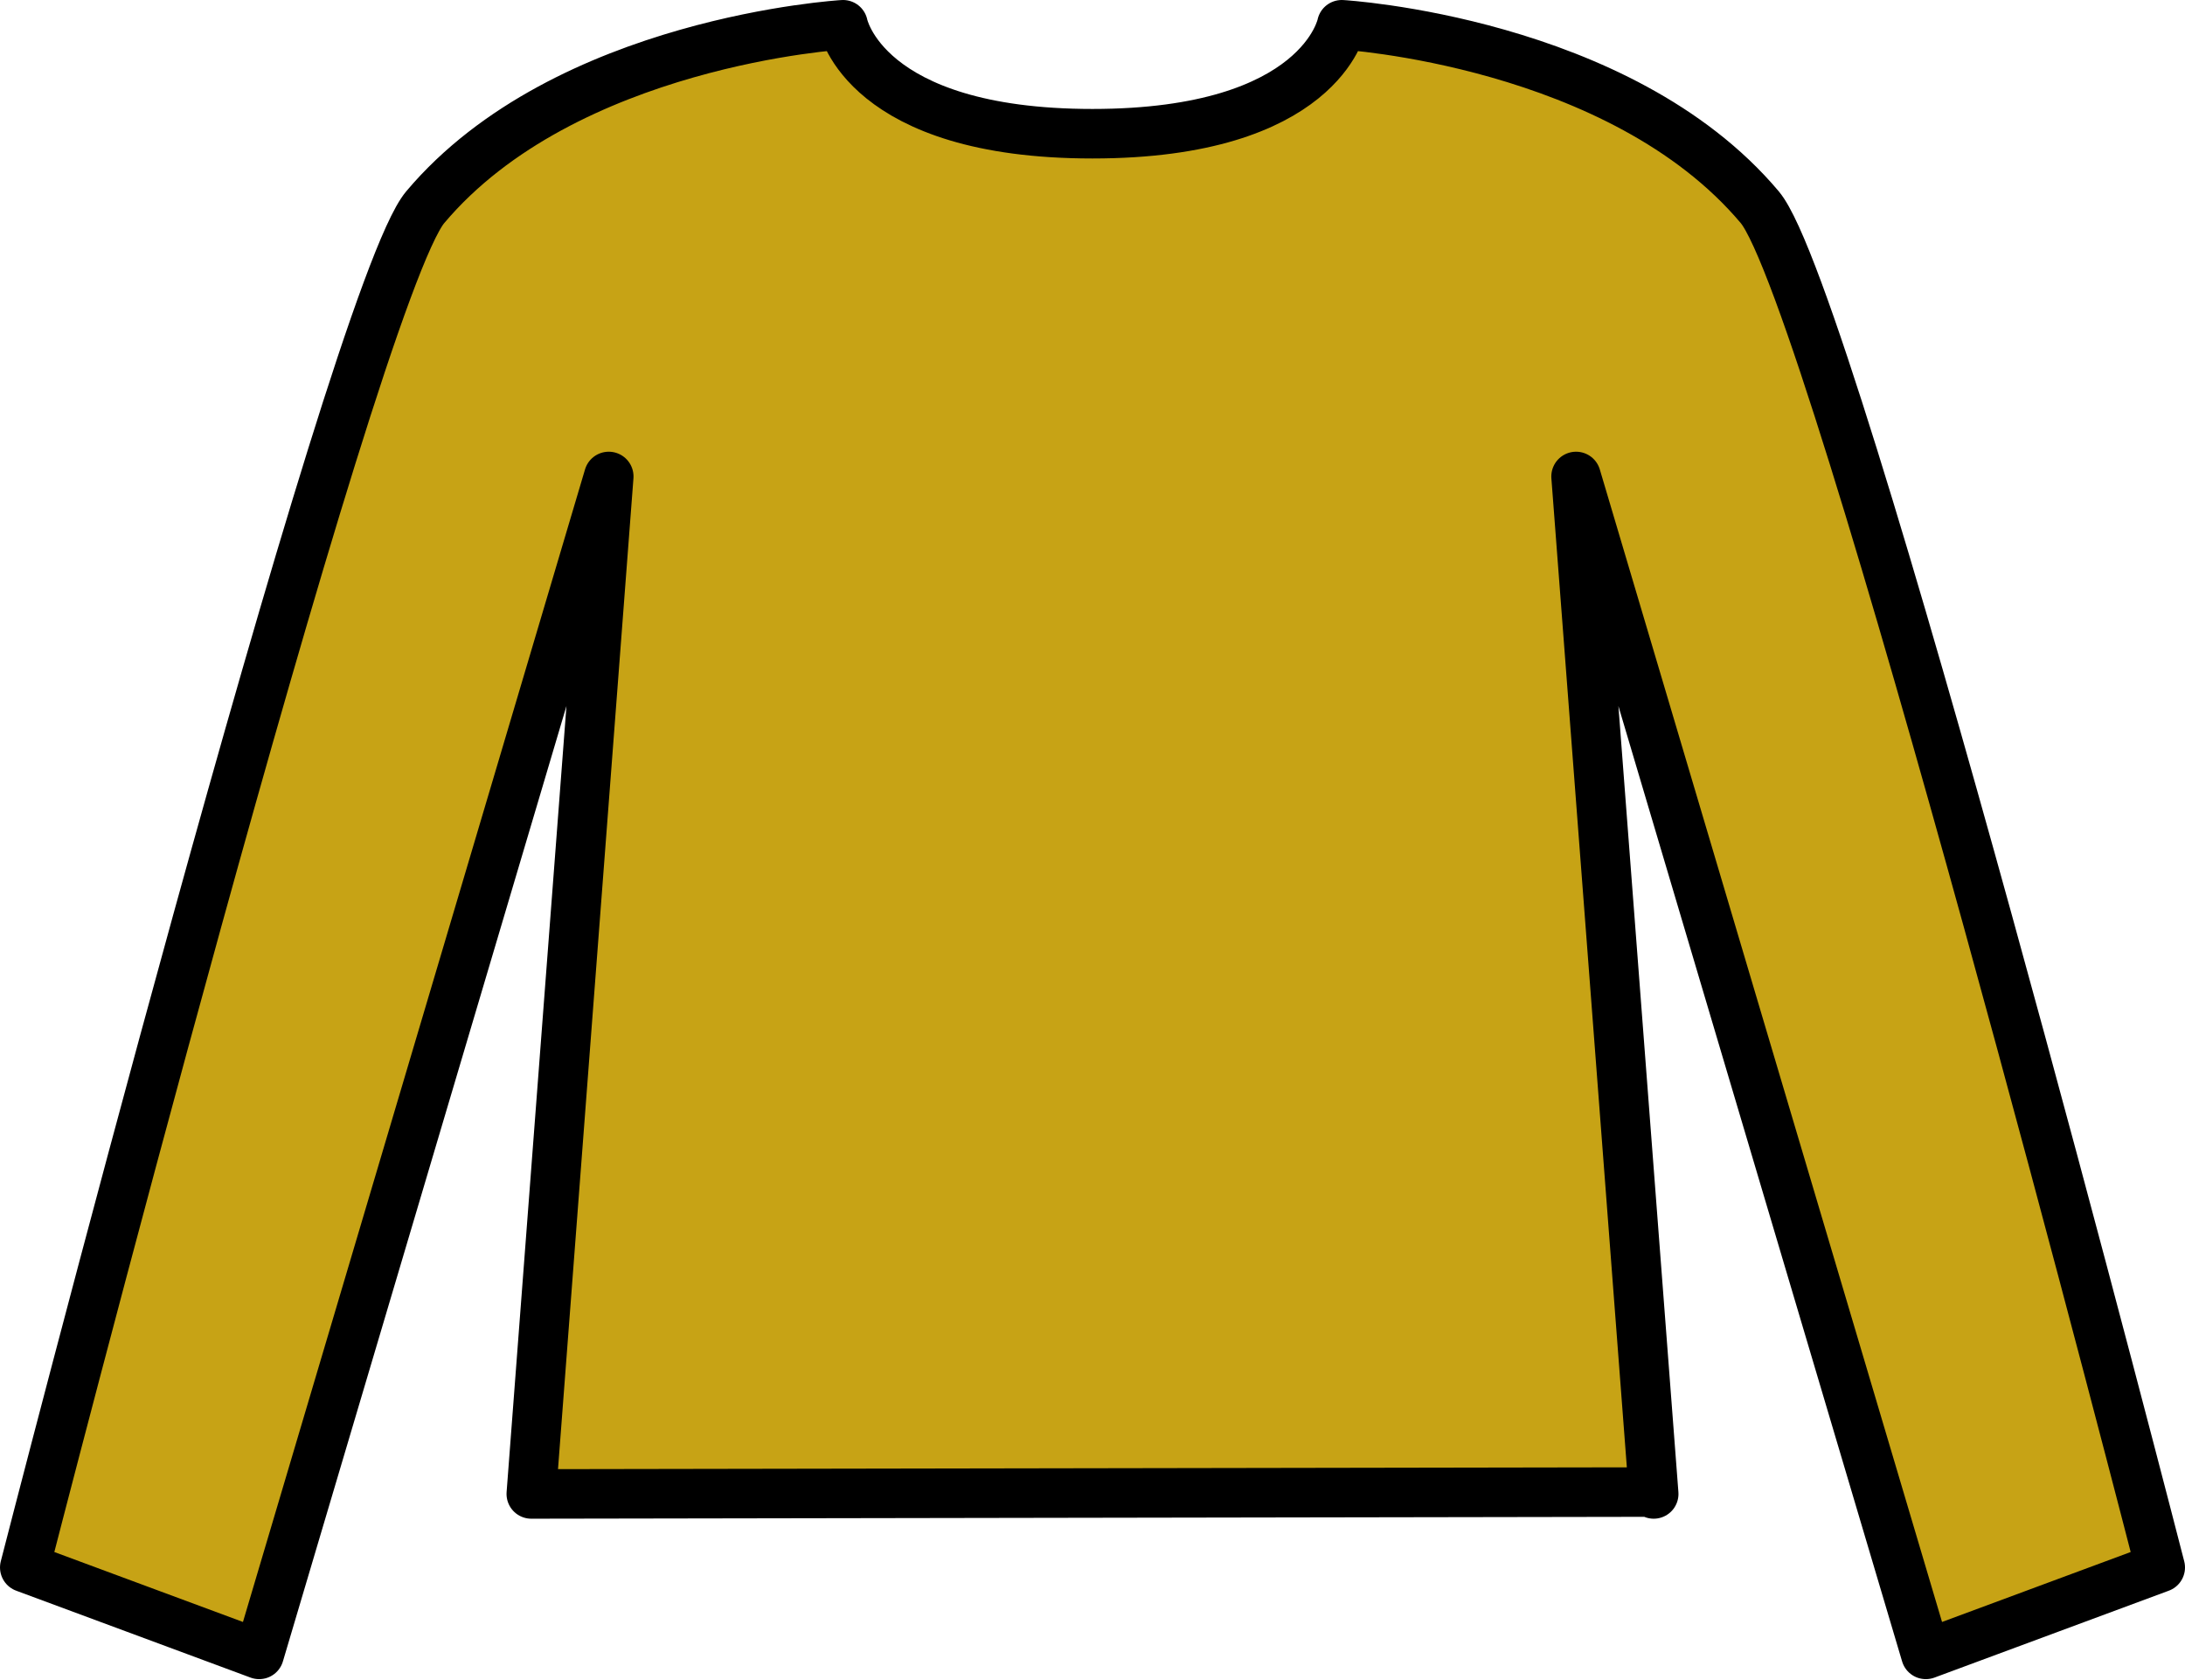
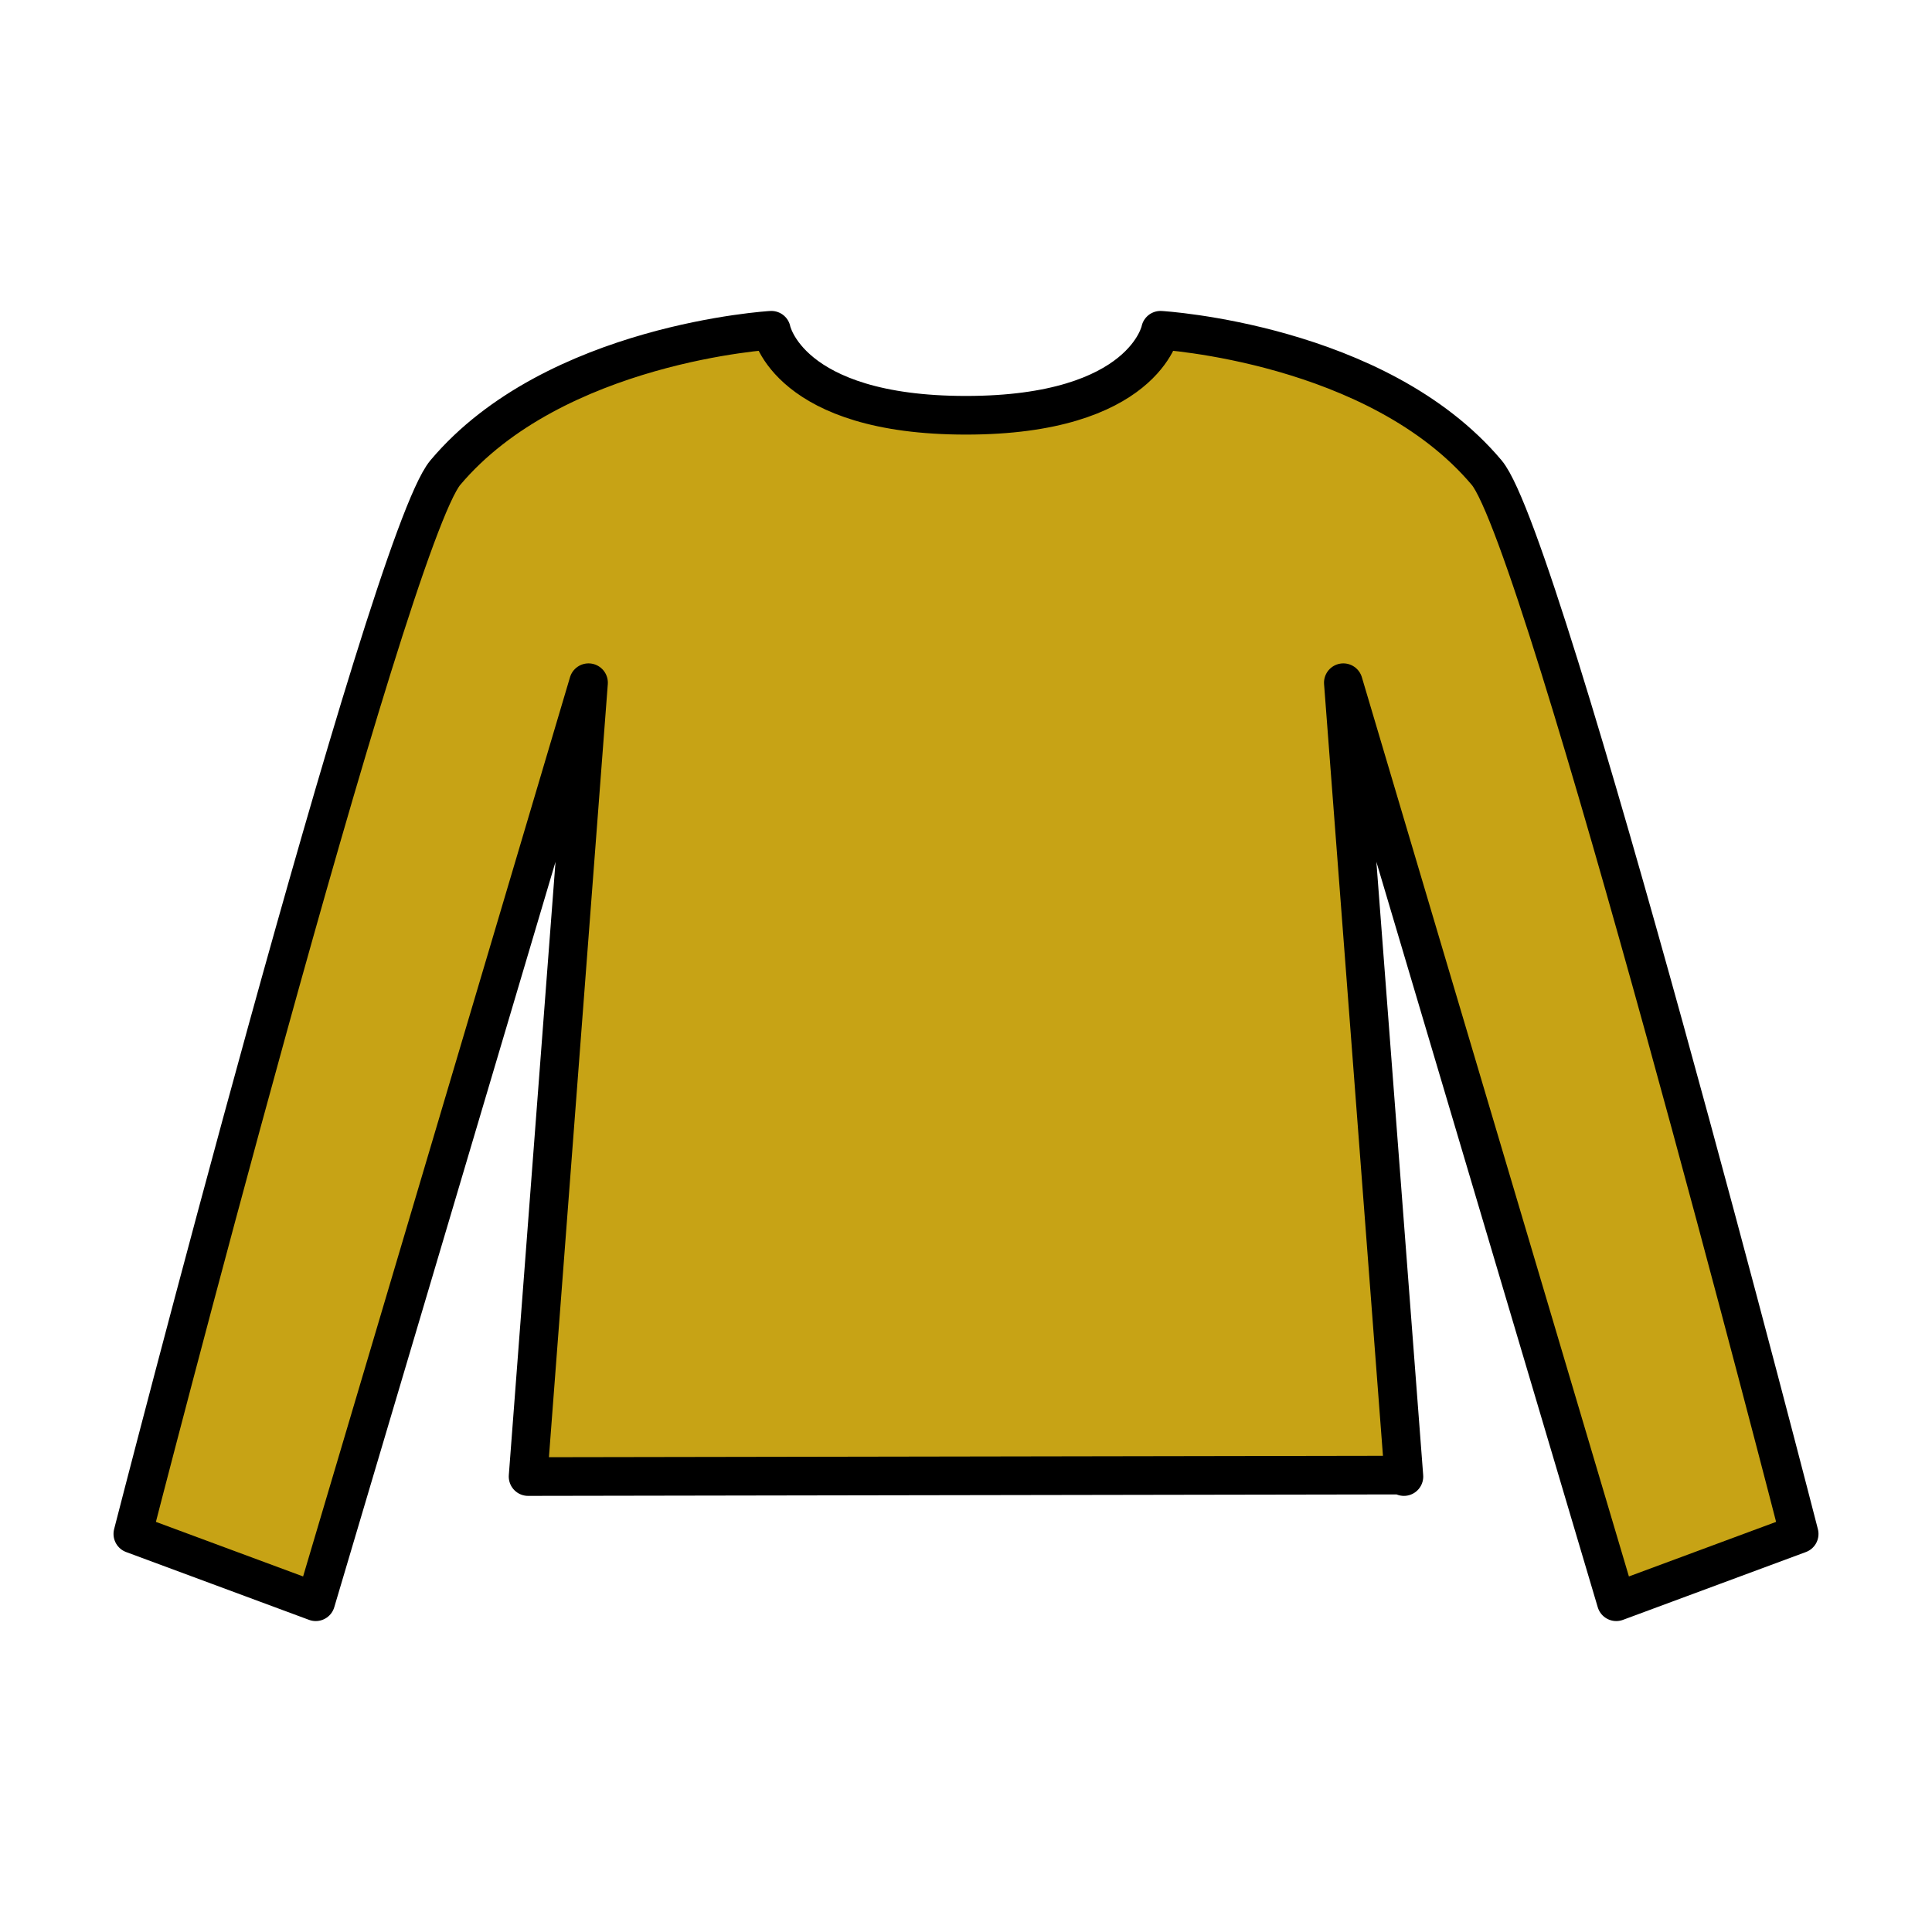
- <svg xmlns="http://www.w3.org/2000/svg" version="1.1" id="Layer_1" x="0px" y="0px" width="441.248px" height="339.058px" viewBox="319.859 459 441.248 339.058" enable-background="new 319.859 459 441.248 339.058" xml:space="preserve">
+ <svg xmlns="http://www.w3.org/2000/svg" version="1.1" id="Layer_1" x="0px" y="0px" width="500px" height="500px" viewBox="290.483 378.529 500 500" enable-background="new 290.483 378.529 500 500" xml:space="preserve">
  <g id="Layer_4" display="none">
    <rect x="-4.5" y="-295.326" display="inline" fill="#FFE9AB" width="1080" height="1920" />
  </g>
  <g id="Layer_1_1_" display="none">
    <ellipse display="inline" fill="#9B907E" cx="540.083" cy="1245" rx="242.387" ry="31" />
    <g display="inline">
-       <path fill="#FBF5B9" stroke="#000000" stroke-width="10" stroke-linecap="round" stroke-linejoin="round" stroke-miterlimit="10" d="    M327.141,786.578c17.041-61.859,58.59-219.858,66.01-251.22c8.31-35.115,34.722-53.751,60.384-62.75    c12.34-4.327,26.81-4.902,38.981-5.608C504.689,466.293,509,452,509,448.5s0-19.5,0-19.5h64c0,0,0,16,0,19.5    s5.098,17.793,17.271,18.5c12.172,0.707,24.942,1.281,37.282,5.608c25.662,8.999,51.816,27.635,60.127,62.75    c7.42,31.36,48.839,189.359,65.88,251.22c0,0,21.948,47.104,5.409,74.824c-19.747,33.098-38.778,7.098-35.778-5.902    c3.966-17.184,4.982-31-2.018-34s-6.844,30-18.844,28s11.304-49.9,11.304-49.9c-18.696-62.615-75.847-244.389-75.847-244.389    L653.573,761l-10.089,440.5c0,0,57.698,20.166,60.783,40.061c3.086,19.896-27.486,18.107-43.97,16.558S583.382,1233,583.382,1233    l-0.17-334.281c0-30.77-14.092-65.719-42.925-65.719c-28.834,0-42.801,34.949-42.801,65.719L497.44,1233    c0,0-60.436,23.566-76.917,25.117c-16.482,1.551-47.056,3.338-43.971-16.558c3.085-19.895,60.784-40.061,60.784-40.061    L427.125,761l15.662-205.789c0,0-57.147,181.772-75.845,244.389c0,0,23.308,47.9,11.308,49.9s-11.835-31-18.835-28    s-5.967,16.816-2.001,34c3,13-15.999,39-35.746,5.902C305.128,833.682,327.141,786.578,327.141,786.578z" />
+       <path fill="#FBF5B9" stroke="#000000" stroke-width="10" stroke-linecap="round" stroke-linejoin="round" stroke-miterlimit="10" d="    M327.141,786.578c17.041-61.859,58.59-219.858,66.011-251.22c8.31-35.115,34.722-53.751,60.384-62.75    c12.34-4.327,26.81-4.902,38.98-5.608C504.689,466.293,509,452,509,448.5s0-19.5,0-19.5h64c0,0,0,16,0,19.5    s5.098,17.793,17.271,18.5c12.172,0.707,24.941,1.281,37.281,5.608c25.662,8.999,51.816,27.635,60.127,62.75    c7.42,31.359,48.839,189.358,65.88,251.22c0,0,21.948,47.104,5.409,74.824c-19.747,33.098-38.777,7.098-35.777-5.902    c3.966-17.184,4.981-31-2.019-34s-6.844,30-18.844,28s11.304-49.9,11.304-49.9c-18.695-62.614-75.847-244.389-75.847-244.389    L653.573,761l-10.089,440.5c0,0,57.697,20.166,60.782,40.061c3.087,19.896-27.485,18.107-43.97,16.559S583.382,1233,583.382,1233    l-0.17-334.281c0-30.77-14.092-65.719-42.925-65.719c-28.834,0-42.801,34.949-42.801,65.719L497.44,1233    c0,0-60.437,23.566-76.917,25.117c-16.482,1.551-47.057,3.338-43.972-16.559c3.085-19.895,60.784-40.061,60.784-40.061    L427.125,761l15.662-205.789c0,0-57.147,181.772-75.845,244.389c0,0,23.308,47.9,11.308,49.9s-11.835-31-18.835-28    s-5.967,16.816-2.001,34c3,13-15.999,39-35.746,5.902C305.128,833.681,327.141,786.578,327.141,786.578z" />
      <g>
-         <path fill="#FBF5B9" stroke="#000000" stroke-width="10" stroke-miterlimit="10" d="M636.75,259.036     c0-48.345-37.412-87.036-97.566-87.036C479.027,172,443,210,443,259.036v68.43c0,48.702,37.029,108.036,95.279,108.036     c58.248,0,97.505-59.691,97.505-108.036L636.75,259.036z" />
+         <path fill="#FBF5B9" stroke="#000000" stroke-width="10" stroke-miterlimit="10" d="M636.75,259.036     c0-48.345-37.412-87.036-97.566-87.036C479.027,172,443,210,443,259.036v68.43c0,48.702,37.029,108.036,95.279,108.036     c58.248,0,97.505-59.69,97.505-108.036L636.75,259.036z" />
        <g>
-           <path fill="#FBF5B9" stroke="#000000" stroke-width="10" stroke-miterlimit="10" d="M637,338.595      c14,0,24.418-10.933,24.418-24.418c0-13.486-10.418-24.419-24.418-24.419V338.595z" />
-           <path fill="#FBF5B9" stroke="#000000" stroke-width="10" stroke-miterlimit="10" d="M441,289.758      c-14,0-24.418,10.933-24.418,24.418c0,13.486,10.418,24.419,24.418,24.419V289.758z" />
+           <path fill="#FBF5B9" stroke="#000000" stroke-width="10" stroke-miterlimit="10" d="M637,338.594      c14,0,24.418-10.933,24.418-24.418S651,289.758,637,289.758V338.594z" />
+           <path fill="#FBF5B9" stroke="#000000" stroke-width="10" stroke-miterlimit="10" d="M441,289.758      c-14,0-24.418,10.934-24.418,24.418c0,13.486,10.418,24.419,24.418,24.419V289.758z" />
        </g>
      </g>
    </g>
-     <path display="inline" fill="#FBF5B9" stroke="#000000" stroke-width="10" stroke-miterlimit="10" d="M-6021.306-5894.964   c0-48.345-37.384-87.536-97.539-87.536S-6215-5945-6215-5895.964v68.43c0,48.702,37.002,108.536,95.251,108.536   s97.491-59.191,97.491-107.536L-6021.306-5894.964z" />
+     <path display="inline" fill="#FBF5B9" stroke="#000000" stroke-width="10" stroke-miterlimit="10" d="M-6021.306-5894.964   c0-48.345-37.384-87.536-97.539-87.536S-6215-5945-6215-5895.964v68.431c0,48.702,37.002,108.536,95.251,108.536   s97.491-59.191,97.491-107.536L-6021.306-5894.964z" />
  </g>
  <g id="Layer_2" display="none">
-     <path display="inline" fill="#754C24" stroke="#000000" stroke-width="10" stroke-linecap="round" stroke-linejoin="round" stroke-miterlimit="10" d="   M470,172c-1.311-6.322-6.079-22.664,5-24.044c6.059-0.755,12.198,9.603,15.777,13.267c17.732,18.154,86.859-1.503,109.052,8.754   c19.728,9.119,31.882,22.419,40.167,42.075c6.275,14.888,14.534,44.188-5.95,52.742c-16.373,6.838-24.779-1.988-25.046-16.503   c-0.234-12.748-18.205-23.6-30.399-9.29c-19.601,23-59.646,17.887-33.624,0.943C571,223,517.621,223.567,507.994,238.246   c-5.438,8.291-15.704,24.363-27.842,21.603c-0.17-11.817,5.395-22.6,8.924-33.649c2.673-8.369-33.295,35.596-50.742,36.801   c-20.789,1.436,11.464-41.9,11.464-41.9S416.34,266,419.17,232S470,172,470,172z" />
+     <path display="inline" fill="#754C24" stroke="#000000" stroke-width="10" stroke-linecap="round" stroke-linejoin="round" stroke-miterlimit="10" d="   M470,172c-1.311-6.322-6.079-22.664,5-24.044c6.059-0.755,12.198,9.604,15.777,13.268c17.731,18.153,86.858-1.504,109.052,8.754   c19.728,9.118,31.882,22.419,40.167,42.074c6.275,14.889,14.534,44.188-5.95,52.742c-16.373,6.838-24.779-1.988-25.046-16.503   c-0.234-12.748-18.205-23.6-30.399-9.29c-19.601,23-59.646,17.887-33.624,0.943C571,223,517.621,223.567,507.994,238.246   c-5.438,8.291-15.704,24.363-27.842,21.604c-0.17-11.817,5.395-22.601,8.924-33.649c2.673-8.369-33.295,35.596-50.742,36.801   c-20.789,1.437,11.464-41.899,11.464-41.899S416.34,266,419.17,232S470,172,470,172z" />
    <g display="inline">
      <circle fill="#FBF5B9" stroke="#000000" stroke-width="10" stroke-linecap="round" stroke-linejoin="round" stroke-miterlimit="10" cx="498.5" cy="299.5" r="3.5" />
      <circle fill="#FBF5B9" stroke="#000000" stroke-width="10" stroke-linecap="round" stroke-linejoin="round" stroke-miterlimit="10" cx="581.5" cy="299.5" r="3.5" />
-       <path fill="none" stroke="#000000" stroke-width="10" stroke-linecap="round" stroke-linejoin="round" stroke-miterlimit="10" d="    M483.639,281.758c6.902-8.025,20.803-9.261,29.924-1.421" />
-       <path fill="none" stroke="#000000" stroke-width="10" stroke-linecap="round" stroke-linejoin="round" stroke-miterlimit="10" d="    M596.563,282.758c-6.901-8.025-20.802-9.261-29.924-1.421" />
+       <path fill="none" stroke="#000000" stroke-width="10" stroke-linecap="round" stroke-linejoin="round" stroke-miterlimit="10" d="    M483.639,281.758c6.902-8.024,20.804-9.261,29.924-1.421" />
+       <path fill="none" stroke="#000000" stroke-width="10" stroke-linecap="round" stroke-linejoin="round" stroke-miterlimit="10" d="    M596.563,282.758c-6.9-8.024-20.802-9.261-29.924-1.421" />
    </g>
    <path display="inline" fill="none" stroke="#000000" stroke-width="10" stroke-linecap="round" stroke-linejoin="round" stroke-miterlimit="10" d="   M526.125,336.125c7.669,7.669,20.083,7.669,27.75,0" />
    <path display="inline" fill="none" stroke="#000000" stroke-width="10" stroke-linecap="round" stroke-linejoin="round" stroke-miterlimit="10" d="   M504.25,369c0,0,6.5,20.608,35.5,20.608s36-20.608,36-20.608" />
  </g>
  <g id="Layer_3">
-     <path display="none" fill="#0071BC" stroke="#000000" stroke-width="10" stroke-linecap="round" stroke-linejoin="round" stroke-miterlimit="10" d="   M653.75,760.28l-15.646-205.069l5.582,17.847l51.332-29.55c0,0-9.018-30.036-23.879-47.677   C642.881,462.283,590.789,464,590.789,464l-50.323,42l-50.358-42c0,0-52.107-1.717-80.366,31.831   c-14.86,17.642-23.882,47.677-23.882,47.677l51.336,29.55l5.598-17.847L427.15,760.662L653.75,760.28z" />
-     <path display="none" fill="#22B573" stroke="#000000" stroke-width="10" stroke-linecap="round" stroke-linejoin="round" stroke-miterlimit="10" d="   M653.75,760.28l-15.646-205.069l5.582,17.847l51.332-29.55c0,0-9.018-30.036-23.879-47.677   C642.881,462.283,610.789,464,610.789,464l-70.323,72l-70.358-72c0,0-32.107-1.717-60.366,31.831   c-14.86,17.642-23.882,47.677-23.882,47.677l51.336,29.55l5.598-17.847L427.15,760.662L653.75,760.28z" />
-     <path display="none" fill="#D4145A" stroke="#000000" stroke-width="10" stroke-linecap="round" stroke-linejoin="round" stroke-miterlimit="10" d="   M653.75,760.28l-15.646-205.069l5.582,17.847l51.332-29.55c0,0-9.018-30.036-23.879-47.677   C642.881,462.283,590.789,464,590.789,464s-4.19,22-50.323,22s-50.358-22-50.358-22s-52.107-1.717-80.366,31.831   c-14.86,17.642-23.882,47.677-23.882,47.677l51.336,29.55l5.598-17.847L427.15,760.662L653.75,760.28z" />
-     <path fill="#C7A315" stroke="#000000" stroke-width="10" stroke-linecap="round" stroke-linejoin="round" stroke-miterlimit="10" d="   M756.107,775.508c0,0-66.021-257.036-80.883-274.677c-28.258-33.548-84.4-36.831-84.4-36.831s-4.227,22-50.358,22   s-50.358-22-50.358-22s-56.107,3.283-84.366,36.831c-14.86,17.642-80.882,274.677-80.882,274.677l47.336,17.55l70.598-237.847   L427.15,760.662l226.585-0.382l0.081,0.382l-15.679-205.451l70.634,237.847L756.107,775.508z" />
-     <path display="none" fill="#6881C1" stroke="#000000" stroke-width="10" stroke-miterlimit="10" d="M583.381,1193l-0.441-293.281   c0-30.77-16.325-64.719-36.994-64.719h-10.713c-20.672,0-37.87,33.949-37.87,64.719l-0.691,292.32l-60.67-1.727L427.5,762h226   l-10,426L583.381,1193z" />
-     <path display="none" fill="#444F77" stroke="#000000" stroke-width="10" stroke-linecap="round" stroke-linejoin="round" stroke-miterlimit="10" d="   M427.5,762l-9,161.313l98.42,11.728l1.441-35.32c0-30.77,11.894-51.719,22.227-51.719s22.352,20.949,22.352,51.719l0.191,36.28   L663,921l-10-159H427.5z" />
+     <path display="none" fill="#0071BC" stroke="#000000" stroke-width="10" stroke-linecap="round" stroke-linejoin="round" stroke-miterlimit="10" d="   M653.75,760.28l-15.646-205.069l5.582,17.847l51.332-29.55c0,0-9.018-30.036-23.879-47.677   C642.881,462.283,590.789,464,590.789,464l-50.323,42l-50.357-42c0,0-52.107-1.717-80.366,31.831   c-14.86,17.642-23.882,47.677-23.882,47.677l51.336,29.55l5.598-17.847L427.15,760.662L653.75,760.28z" />
+     <path display="none" fill="#22B573" stroke="#000000" stroke-width="10" stroke-linecap="round" stroke-linejoin="round" stroke-miterlimit="10" d="   M653.75,760.28l-15.646-205.069l5.582,17.847l51.332-29.55c0,0-9.018-30.036-23.879-47.677   C642.881,462.283,610.789,464,610.789,464l-70.323,72l-70.357-72c0,0-32.107-1.717-60.366,31.831   c-14.86,17.642-23.882,47.677-23.882,47.677l51.336,29.55l5.598-17.847L427.15,760.662L653.75,760.28z" />
+     <path display="none" fill="#D4145A" stroke="#000000" stroke-width="10" stroke-linecap="round" stroke-linejoin="round" stroke-miterlimit="10" d="   M653.75,760.28l-15.646-205.069l5.582,17.847l51.332-29.55c0,0-9.018-30.036-23.879-47.677   C642.881,462.283,590.789,464,590.789,464s-4.19,22-50.323,22s-50.357-22-50.357-22s-52.107-1.717-80.366,31.831   c-14.86,17.642-23.882,47.677-23.882,47.677l51.336,29.55l5.598-17.847L427.15,760.662L653.75,760.28z" />
+     <path fill="#C7A315" stroke="#000000" stroke-width="10" stroke-linecap="round" stroke-linejoin="round" stroke-miterlimit="10" d="   M756.107,775.508c0,0-66.021-257.036-80.884-274.677C646.966,467.283,590.824,464,590.824,464s-4.228,22-50.358,22   s-50.358-22-50.358-22s-56.106,3.283-84.365,36.831c-14.86,17.642-80.882,274.677-80.882,274.677l47.336,17.55l70.598-237.847   L427.15,760.662l226.585-0.382l0.081,0.382l-15.68-205.451l70.635,237.847L756.107,775.508z" />
+     <path display="none" fill="#6881C1" stroke="#000000" stroke-width="10" stroke-miterlimit="10" d="M583.381,1193l-0.44-293.281   c0-30.77-16.325-64.719-36.994-64.719h-10.713c-20.673,0-37.87,33.949-37.87,64.719l-0.691,292.32l-60.67-1.727L427.5,762h226   l-10,426L583.381,1193z" />
+     <path display="none" fill="#444F77" stroke="#000000" stroke-width="10" stroke-linecap="round" stroke-linejoin="round" stroke-miterlimit="10" d="   M427.5,762l-9,161.313l98.42,11.729l1.441-35.32c0-30.77,11.894-51.719,22.227-51.719s22.352,20.949,22.352,51.719l0.191,36.28   L663,921l-10-159H427.5z" />
    <g display="none">
-       <path display="inline" fill="#534741" stroke="#000000" stroke-width="10" stroke-linecap="round" stroke-linejoin="round" stroke-miterlimit="10" d="    M645.484,1201.5c0,0,57.698,20.166,60.783,40.061c3.086,19.896-29.486,18.107-45.97,16.558S583.382,1233,583.382,1233    l-0.17-32.281C596.851,1209.396,638.75,1216.564,645.484,1201.5z" />
-       <path display="inline" fill="#534741" stroke="#000000" stroke-width="10" stroke-linecap="round" stroke-linejoin="round" stroke-miterlimit="10" d="    M435.2,1201.499c0,0-57.699,20.166-60.784,40.062c-3.085,19.895,29.487,18.106,45.97,16.557    c16.483-1.55,76.917-25.117,76.917-25.117l0.17-32.281C483.834,1209.395,441.935,1216.564,435.2,1201.499z" />
+       <path display="inline" fill="#534741" stroke="#000000" stroke-width="10" stroke-linecap="round" stroke-linejoin="round" stroke-miterlimit="10" d="    M645.484,1201.5c0,0,57.697,20.166,60.782,40.061c3.087,19.896-29.485,18.107-45.97,16.559S583.382,1233,583.382,1233    l-0.17-32.281C596.851,1209.396,638.75,1216.564,645.484,1201.5z" />
+       <path display="inline" fill="#534741" stroke="#000000" stroke-width="10" stroke-linecap="round" stroke-linejoin="round" stroke-miterlimit="10" d="    M435.2,1201.499c0,0-57.699,20.166-60.784,40.062s29.487,18.106,45.97,16.558c16.483-1.55,76.917-25.117,76.917-25.117    l0.17-32.281C483.834,1209.394,441.935,1216.564,435.2,1201.499z" />
    </g>
  </g>
</svg>
